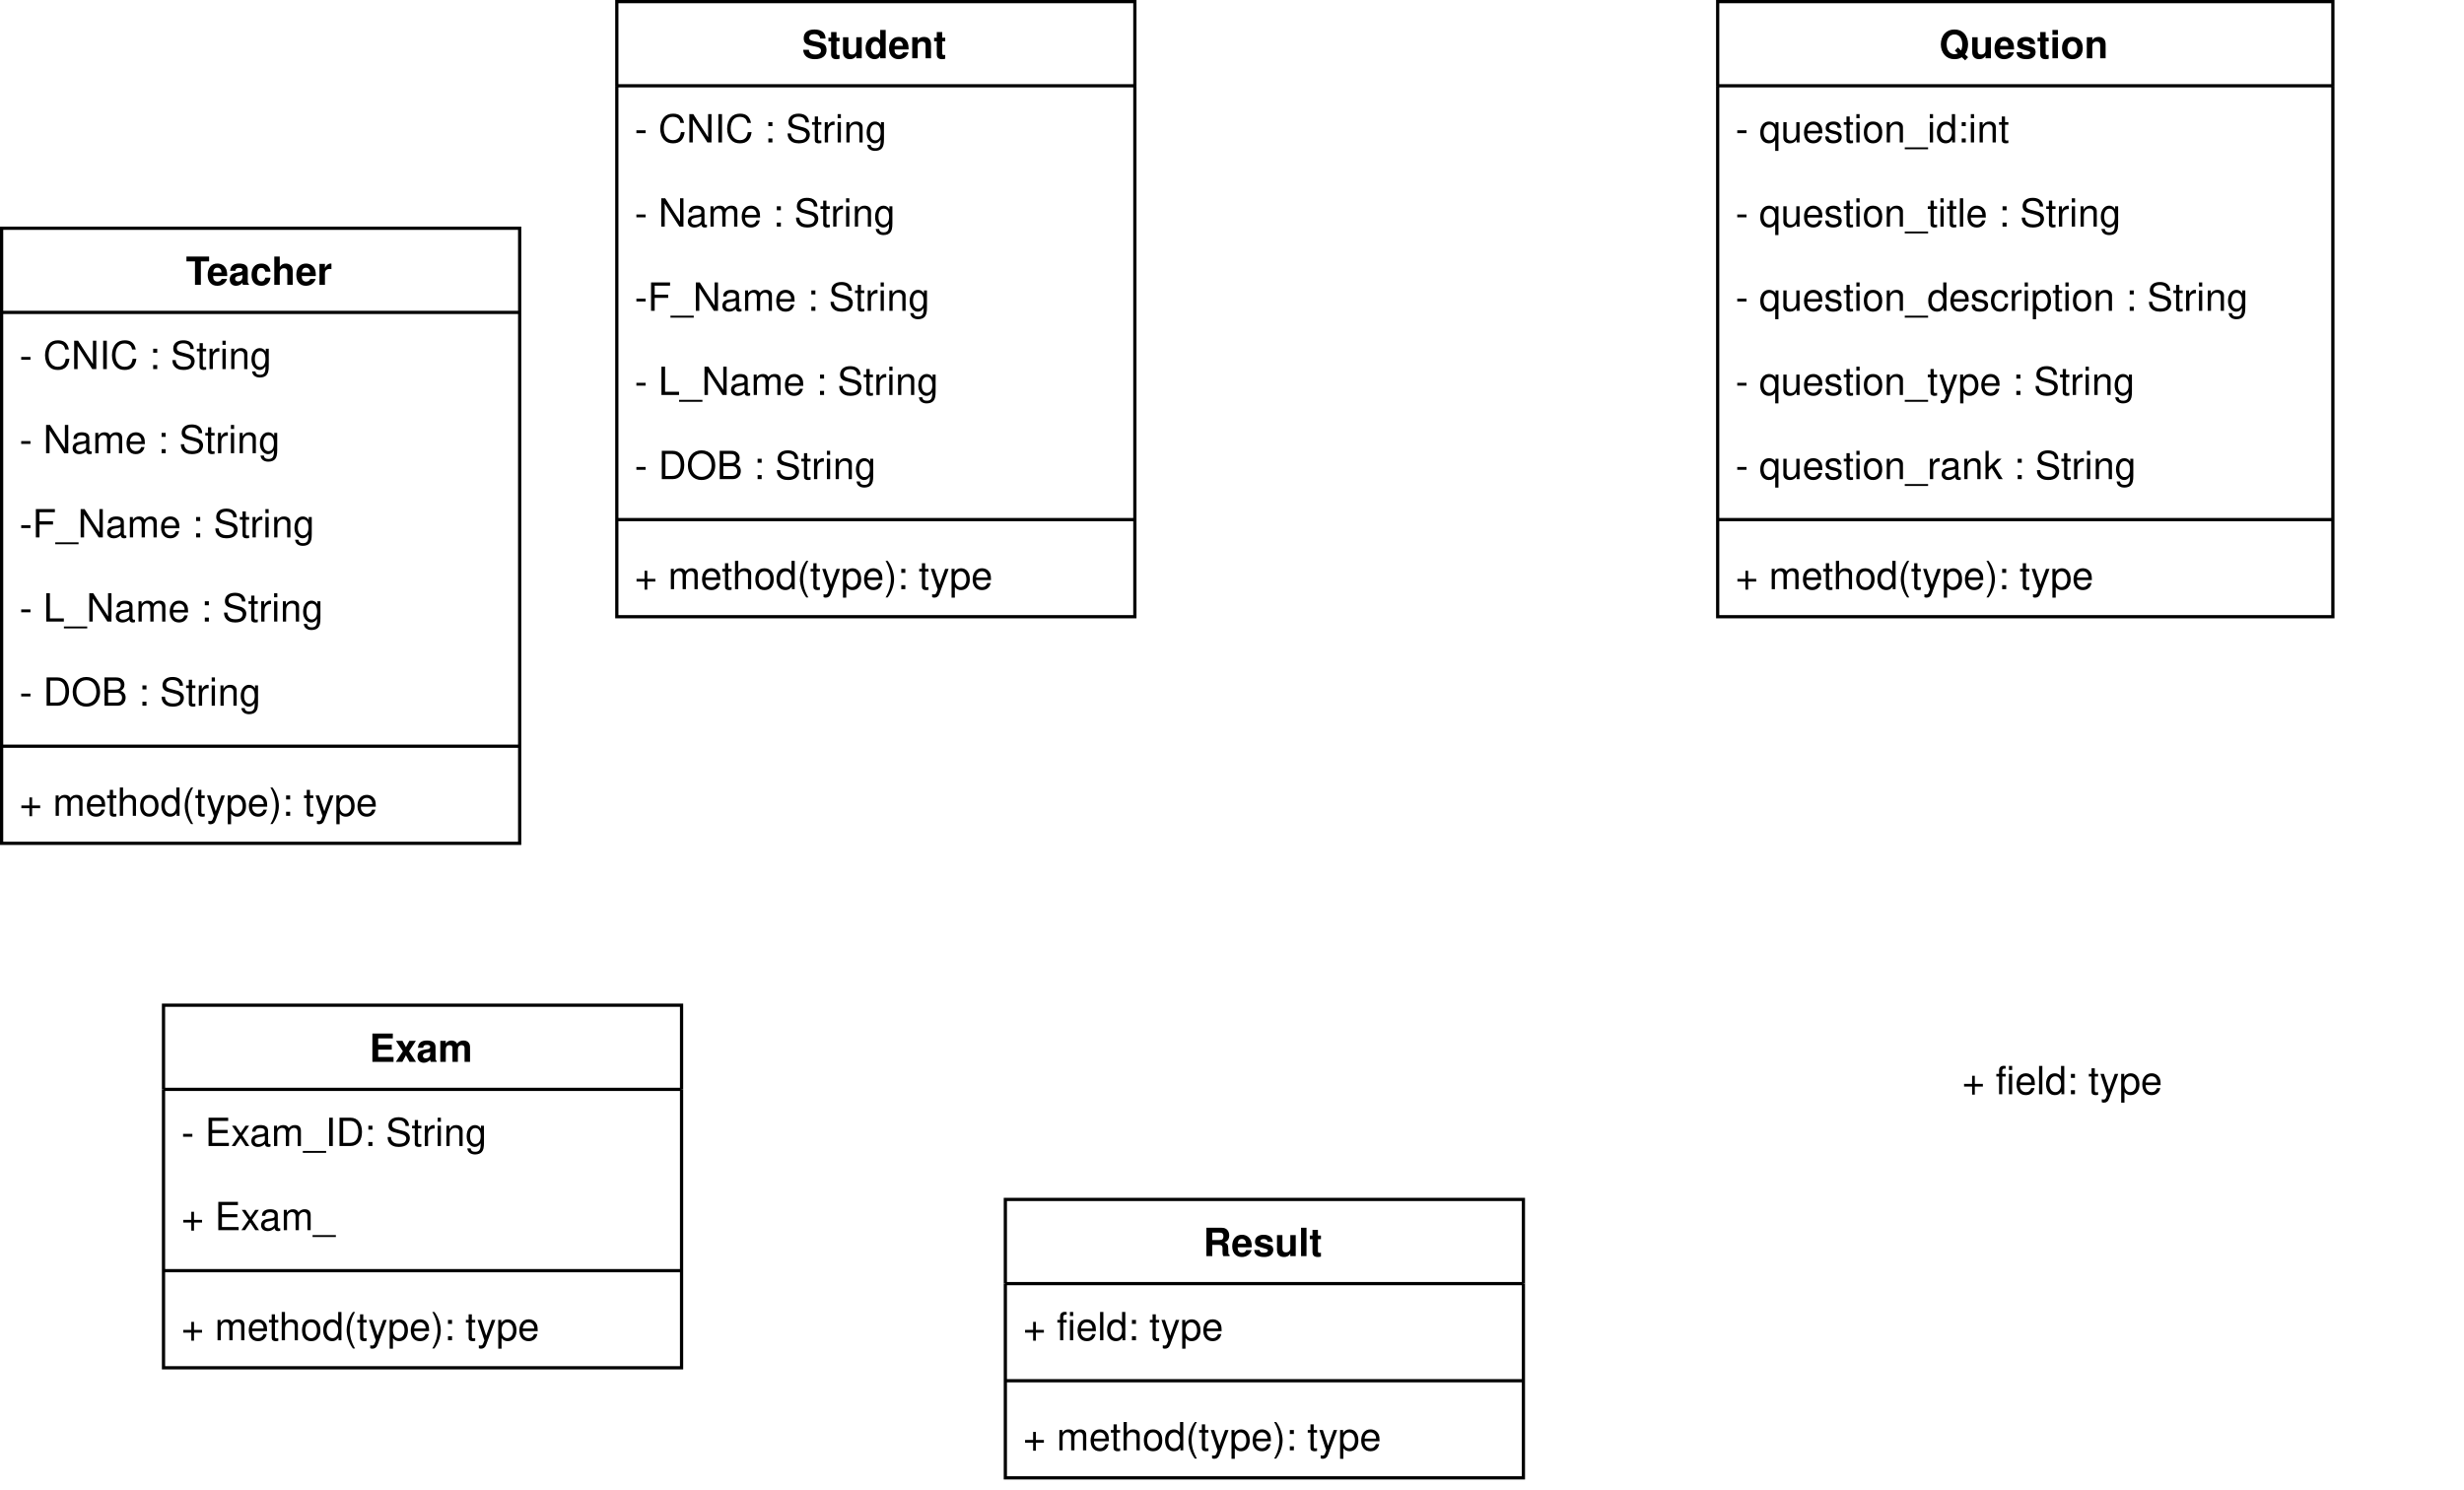
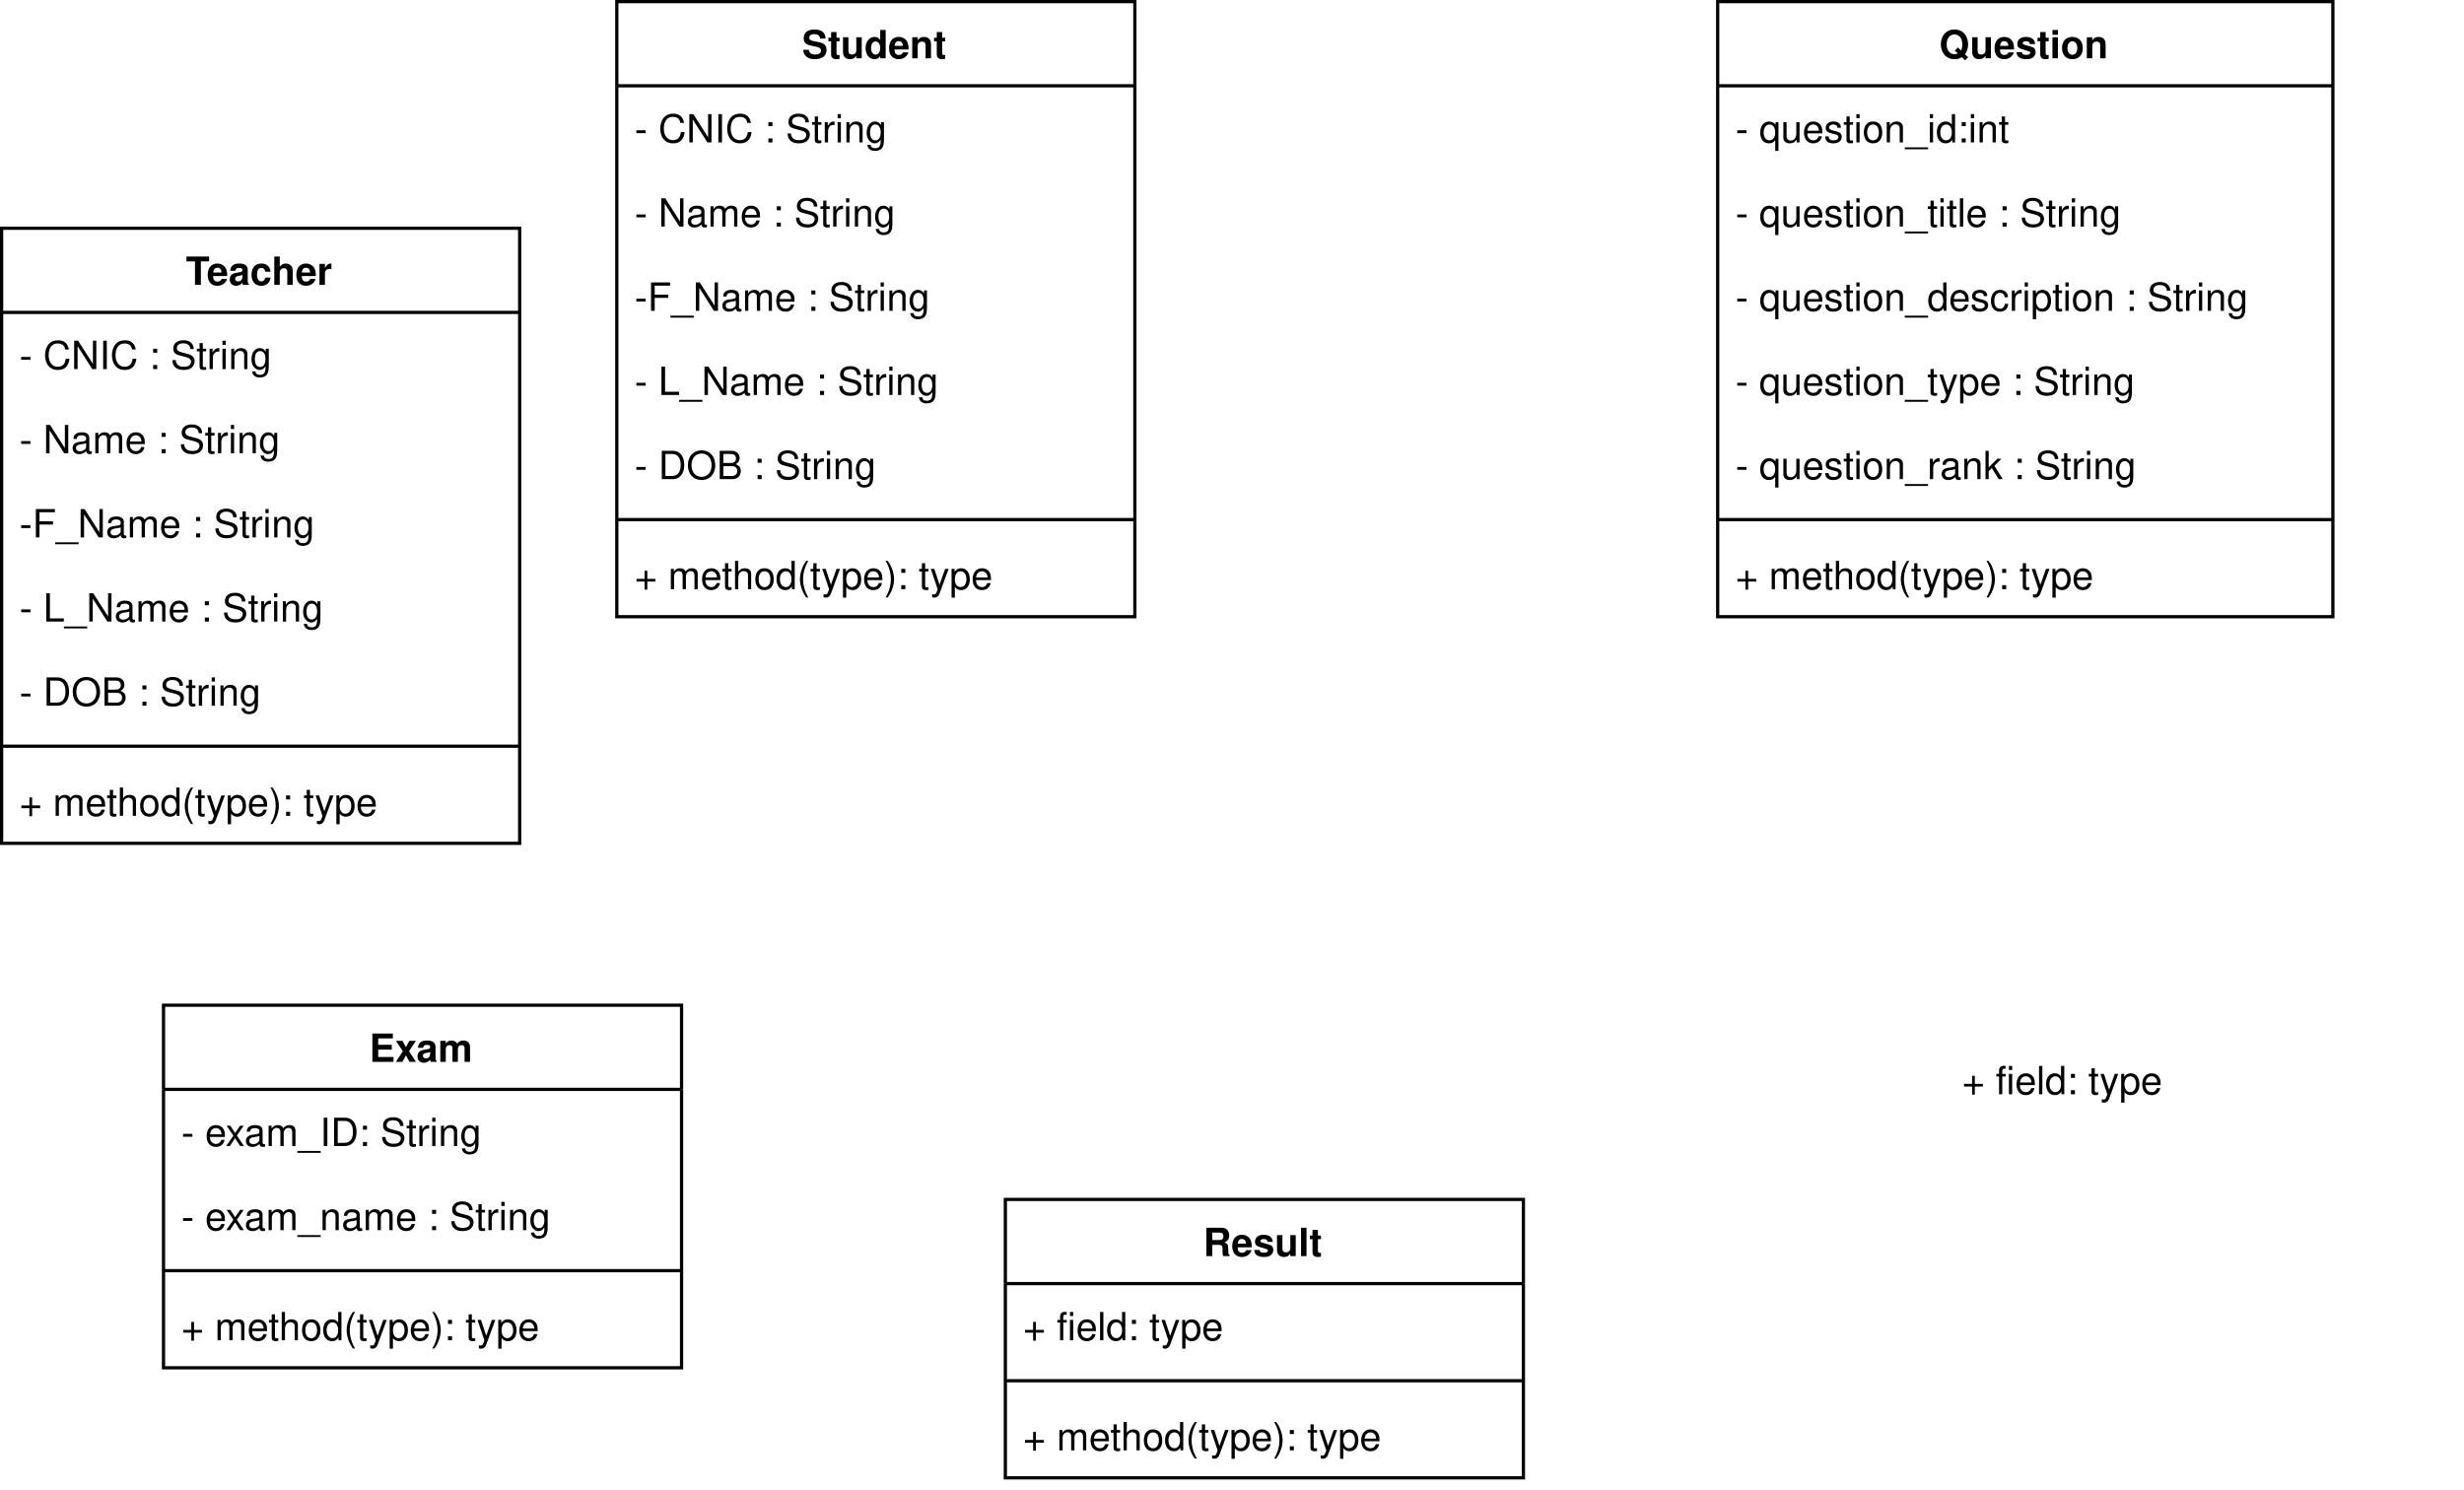
- <svg xmlns="http://www.w3.org/2000/svg" version="1.1" width="761px" height="460px" viewBox="-0.5 -0.5 761 460" content="&lt;mxfile host=&quot;app.diagrams.net&quot; modified=&quot;2022-06-12T17:14:47.152Z&quot; agent=&quot;5.0 (Windows NT 10.0; Win64; x64) AppleWebKit/537.36 (KHTML, like Gecko) Chrome/100.0.49.127 Safari/537.36&quot; etag=&quot;jwLvhWpA3mJ-4OvFAXUw&quot; version=&quot;20.0.0&quot; type=&quot;github&quot;&gt;&lt;diagram id=&quot;yMPgMhaBsNzzBIqhk2rt&quot; name=&quot;Page-1&quot;&gt;7Vxdj5s4FP01kXYfpooh5ONxkkw/VtPu7KTSSvsycsEJ1hhMjdMk/fV7DSZMgrOTbgH3wVI0gy+2g33ONdfnQgb+Itm/EziLP/KIsIE3jPYDfznwPDT0p/BPWQ6lJZgGpWEjaKQr1YYV/U6qltq6pRHJTypKzpmk2akx5GlKQnliw0Lw3Wm1NWen35rhDWkYViFmTevfNJJxaZ16k9r+ntBNXH0zGs/KMwmuKuuR5DGO+O6Fyb8b+AvBuSyPkv2CMDV51byU7d5eOHu8MEFSeU2Df8RyefOVPswwmgeTWfjHu0f/RvfyDbOtHvBKbiPV48Ib3FZXLg/VdOQ7mjCcQmm+5qlc6TMIypjRTQrHIbQmAgzfiJAUZvJWn5A8A2sYUxbd4wPfqqvOJQ6fq9I85oJ+h24x033CaSE1KbzxSY2VagnmIVgFyaHOQzUV6Mz0Ee9PKt7jXGpDyBnDWU6/HIeRYLGh6ZxLyRNdSc8RDIfsL04+OkIKvkB4QqQ4QBXdwPP1XGo3GOniruYUGmtb/JJPM23EmsebY9c11HCg0f4B5L0G8jdQXHz6AN3BoG/h70oKmm4GMPGej4qJMJMCpkUWYAn+TBaccUB/mfKSJZSxM1NFFEbW8iJN8gyH8OX3RZ3lqLY86slRJg5t16xwqphGQFsFMZdY4hJPdc0Zp6ksJi+YwweufjF8EwwCuPAFlFFdho+qLuSCpzAWTAtoCZBlRxRhruPBZTdrkkOTQU3wNWSo6rXOhbGRC59wQhpccNC3Cn3gWYZ+2oT+7ZNDvnvkJ1PLyM+MTn/vwO8BfDQcWUY/MKK//HN+Dr275XdCAP/KALAzAvgNAjRAZrQArwS52v2g/4VwAlgxUkP6WSG+vEEN2P0m7L4BYoa/EPbAcyopV/2Lsu4Z9NbQDa6M6KYdgTsygKs8G3qPefSbPGTk99LL1aHz7rbxH9te3icXCLCmRAkgDvmf39KPR6dben9se0lHTbf/THAYE+HUnFbVnDPkEbKu5iBzPOfknG5W/9F/Lv/W9RzkBB1r4FtXdFDz3u8knX6wt67pIIOc50SdvuC3r+ogs6jnZJ3eKGBd16nSzU7Y6QRf28pONRAn7dhigHVtx2tKt3d7nLg9fqt7/NmZuhNcu8dHXle4N+UddXNX2D99WLrQ7qe8vnSqX3dL711SdAv4HeBtA259G+81FT0Xx7UG77U79c7CuKZC58K4Pgkwtb6gN6Wav7YwaOUuLpJrM5ILJq8/ezszRXLdPXtrlmm+avyfVONbevEhbOf8rzr/9IejORMDunv4xpygORJAUsmcXts1DUwxXr80MKRqXtIgInkoaFbcE5x+2wclTHFhv5QwZ3DqlaGIBt3C0CkLjImcfmnwSoQgcPrsaNA1DUzJnH5p4JI5XeJrSuaY8O1KBfBdMseyh5uSOf16uNegwCPJt8y9gNuuCHDM31QiwLXPbE47Q970BoZ7RrsNry+d6tdN5vim9zPcbb0leK9N3XR2VzdlbtxdvT8CdPgiBhTrX+wozr343RP/7l8=&lt;/diagram&gt;&lt;/mxfile&gt;" resource="https://app.diagrams.net/#HZaeem6100%2FFYP-Documents%2Fmain%2FClass%20Diagram.drawio.svg">
+ <svg xmlns="http://www.w3.org/2000/svg" version="1.1" width="761px" height="460px" viewBox="-0.5 -0.5 761 460" content="&lt;mxfile host=&quot;app.diagrams.net&quot; modified=&quot;2022-06-12T17:15:34.328Z&quot; agent=&quot;5.0 (Windows NT 10.0; Win64; x64) AppleWebKit/537.36 (KHTML, like Gecko) Chrome/100.0.49.127 Safari/537.36&quot; etag=&quot;3S1j2YrGoXMjjLNRn_Dd&quot; version=&quot;20.0.0&quot; type=&quot;github&quot;&gt;&lt;diagram id=&quot;yMPgMhaBsNzzBIqhk2rt&quot; name=&quot;Page-1&quot;&gt;7Vxdj9o4FP01SLsPU+GE8PE4wPRjNe3ODpVW2peRmxhijRNTxxTor9/rxIGBmB26jeM+WEIz8Y1t4nvOda6PE3rhLNu9E3idfuQJYb2gn+x64bwXBKgfjuGfsuwrSzSOKsNK0ERXOhoW9DupW2rrhiakOKkoOWeSrk+NMc9zEssTGxaCb0+rLTk7/dY1XpGGYRFj1rT+TROZVtZxMDra3xO6SutvRsNJdSbDdWU9kiLFCd++MIV3vXAmOJfVUbabEaacV/ulavf2wtnDhQmSy2sa/CPm85uv9GGC0TQaTeI/3j2GN7qXb5ht9IAXcpOoHmdB77a+crmv3VFsacZwDqXpkudyoc8gKGNGVzkcx9CaCDB8I0JS8OStPiH5GqxxSllyj/d8o666kDh+rkvTlAv6HbrFTPcJp4XUpAiGJzUWqiWY+2AVpIA6D7Ur0JnpI96dVLzHhdSGmDOG1wX9chhGhsWK5lMuJc90Je0jGA7ZXXQ+OkAKsUB4RqTYQxXdIAi1L3UYDHRxe+QUGmpb+pJPE23EmserQ9dHqOFAo/0DyAcN5G+gOPv0AbqDQd/C34UUNF/1wPFBiEpHmEkBbpElWII/kxlnHNCf57xiCWXszFQThZGlvEiTYo1j+PL7ss58cLQ8aucoE4e2S1YGVUoToK2CmEsscYWnuuY1p7ksnRdN4QNXP+u/iXoRXPgMyuhYho+qLuSM5zAWTEtoCZBlSxRhruPB5TBrkkOTQTn4GjLU9VrnwtDIhU84Iw0ueOhbhT4KHEM/bkL/9skjbx/50dgx8hNj0N978DsAH/UHjtGPjOjP/5yeQ+9v+VYIEF6ZAFojQNggQANkRkvwKpDr1Q/6XwhngBUjR0g/K8TnN6gBe9iEPTRAzPAXwh54QSXlqn9R1T2D3hm60ZUZ3dgSuAMDuCqyofeUJ7/J/Zr8XkW5OvTR3Tb+Q9fT++gCAZaUKAHEI//zS/rh4HRJHw5dT+moGfafCY5TIrya06qac4Y8Qs7VHGTO57ycY2f2H/zn9O9cz0Fe0HEGvnNFBzXv/V7S6QZ755oOMsh5XtTpCn73qg4yi3pe1umMAs51nXq72Qs7VvB1rezUA/HSjisGONd2gqZ0e7fDmV/jt7rGn5ypO9G1a3wU2MK9Ke+omzsB7J8+zH1q91NRXwXVr7ukDwyruhr83Cf39hngfF0fNCU+n9i1Bu+1S3dreV1TsvN5XZcEGDuf4ZvazV8bGLQKF5/atZnaRaPXH8admFI7ew/jmnWbrxr/J9X4ll58KtsH/6vBP/7h9M7EAHtP45h3bA4EkFQyn+PZpoEpx+uWBuYs/0CDhBSxoOvynuAF3S4oYcoLu6WEeUvnODOU2aCfGKyywLiz0y0NXskQBM6fPQ1s08C0u9MtDfzujk18Tbs7JnxtqQCh391xHOGm3Z1uIzxoUOCRFBvm38htVwQ4bOjUIsC1D3GOrSFveiXDP7TdRtRXQfXr7u6Ephc2/G29JXiv3bqxdlc37dz4u3p3BLD4ZgYUjz/hUZ578UMo4d2/&lt;/diagram&gt;&lt;/mxfile&gt;" resource="https://app.diagrams.net/#HZaeem6100%2FFYP-Documents%2Fmain%2FClass%20Diagram.drawio.svg">
  <defs>
    <clipPath id="mx-clip-194-31-152-26-0">
      <rect x="194" y="31" width="152" height="26" />
    </clipPath>
    <clipPath id="mx-clip-194-57-152-26-0">
      <rect x="194" y="57" width="152" height="26" />
    </clipPath>
    <clipPath id="mx-clip-194-83-152-26-0">
      <rect x="194" y="83" width="152" height="26" />
    </clipPath>
    <clipPath id="mx-clip-194-109-152-26-0">
      <rect x="194" y="109" width="152" height="26" />
    </clipPath>
    <clipPath id="mx-clip-194-135-152-26-0">
      <rect x="194" y="135" width="152" height="26" />
    </clipPath>
    <clipPath id="mx-clip-194-169-152-26-0">
      <rect x="194" y="169" width="152" height="26" />
    </clipPath>
    <clipPath id="mx-clip-604-325-152-26-0">
      <rect x="604" y="325" width="152" height="26" />
    </clipPath>
    <clipPath id="mx-clip-4-101-152-26-0">
      <rect x="4" y="101" width="152" height="26" />
    </clipPath>
    <clipPath id="mx-clip-4-127-152-26-0">
      <rect x="4" y="127" width="152" height="26" />
    </clipPath>
    <clipPath id="mx-clip-4-153-152-26-0">
      <rect x="4" y="153" width="152" height="26" />
    </clipPath>
    <clipPath id="mx-clip-4-179-152-26-0">
      <rect x="4" y="179" width="152" height="26" />
    </clipPath>
    <clipPath id="mx-clip-4-205-152-26-0">
      <rect x="4" y="205" width="152" height="26" />
    </clipPath>
    <clipPath id="mx-clip-4-239-152-26-0">
      <rect x="4" y="239" width="152" height="26" />
    </clipPath>
    <clipPath id="mx-clip-54-341-152-26-0">
      <rect x="54" y="341" width="152" height="26" />
    </clipPath>
    <clipPath id="mx-clip-54-367-152-26-0">
      <rect x="54" y="367" width="152" height="26" />
    </clipPath>
    <clipPath id="mx-clip-54-401-152-26-0">
      <rect x="54" y="401" width="152" height="26" />
    </clipPath>
    <clipPath id="mx-clip-534-31-182-26-0">
      <rect x="534" y="31" width="182" height="26" />
    </clipPath>
    <clipPath id="mx-clip-534-57-182-26-0">
      <rect x="534" y="57" width="182" height="26" />
    </clipPath>
    <clipPath id="mx-clip-534-83-182-26-0">
      <rect x="534" y="83" width="182" height="26" />
    </clipPath>
    <clipPath id="mx-clip-534-109-182-26-0">
      <rect x="534" y="109" width="182" height="26" />
    </clipPath>
    <clipPath id="mx-clip-534-135-182-26-0">
      <rect x="534" y="135" width="182" height="26" />
    </clipPath>
    <clipPath id="mx-clip-534-169-182-26-0">
      <rect x="534" y="169" width="182" height="26" />
    </clipPath>
    <clipPath id="mx-clip-314-401-152-26-0">
      <rect x="314" y="401" width="152" height="26" />
    </clipPath>
    <clipPath id="mx-clip-314-435-152-26-0">
      <rect x="314" y="435" width="152" height="26" />
    </clipPath>
  </defs>
  <g>
    <path d="M 190 26 L 190 0 L 350 0 L 350 26" fill="rgb(255, 255, 255)" stroke="rgb(0, 0, 0)" stroke-miterlimit="10" pointer-events="all" />
    <path d="M 190 26 L 190 190 L 350 190 L 350 26" fill="none" stroke="rgb(0, 0, 0)" stroke-miterlimit="10" pointer-events="none" />
    <path d="M 190 26 L 350 26" fill="none" stroke="rgb(0, 0, 0)" stroke-miterlimit="10" pointer-events="none" />
    <g fill="rgb(0, 0, 0)" font-family="Helvetica" font-weight="bold" pointer-events="none" text-anchor="middle" font-size="12px">
      <text x="269.5" y="17.5">Student </text>
    </g>
    <g fill="rgb(0, 0, 0)" font-family="Helvetica" pointer-events="none" clip-path="url(#mx-clip-194-31-152-26-0)" font-size="12px">
      <text x="195.5" y="43.5">- CNIC : String</text>
    </g>
    <g fill="rgb(0, 0, 0)" font-family="Helvetica" pointer-events="none" clip-path="url(#mx-clip-194-57-152-26-0)" font-size="12px">
      <text x="195.5" y="69.5">- Name : String</text>
    </g>
    <g fill="rgb(0, 0, 0)" font-family="Helvetica" pointer-events="none" clip-path="url(#mx-clip-194-83-152-26-0)" font-size="12px">
      <text x="195.5" y="95.5">-F_Name : String</text>
    </g>
    <g fill="rgb(0, 0, 0)" font-family="Helvetica" pointer-events="none" clip-path="url(#mx-clip-194-109-152-26-0)" font-size="12px">
      <text x="195.5" y="121.5">- L_Name : String</text>
    </g>
    <g fill="rgb(0, 0, 0)" font-family="Helvetica" pointer-events="none" clip-path="url(#mx-clip-194-135-152-26-0)" font-size="12px">
      <text x="195.5" y="147.5">- DOB : String </text>
    </g>
    <path d="M 190 160 L 350 160" fill="none" stroke="rgb(0, 0, 0)" stroke-miterlimit="10" pointer-events="none" />
    <g fill="rgb(0, 0, 0)" font-family="Helvetica" pointer-events="none" clip-path="url(#mx-clip-194-169-152-26-0)" font-size="12px">
      <text x="195.5" y="181.5">+ method(type): type</text>
    </g>
    <g fill="rgb(0, 0, 0)" font-family="Helvetica" pointer-events="none" clip-path="url(#mx-clip-604-325-152-26-0)" font-size="12px">
      <text x="605.5" y="337.5">+ field: type</text>
    </g>
    <path d="M 0 96 L 0 70 L 160 70 L 160 96" fill="rgb(255, 255, 255)" stroke="rgb(0, 0, 0)" stroke-miterlimit="10" pointer-events="none" />
    <path d="M 0 96 L 0 260 L 160 260 L 160 96" fill="none" stroke="rgb(0, 0, 0)" stroke-miterlimit="10" pointer-events="none" />
    <path d="M 0 96 L 160 96" fill="none" stroke="rgb(0, 0, 0)" stroke-miterlimit="10" pointer-events="none" />
    <g fill="rgb(0, 0, 0)" font-family="Helvetica" font-weight="bold" pointer-events="none" text-anchor="middle" font-size="12px">
      <text x="79.5" y="87.5">Teacher </text>
    </g>
    <g fill="rgb(0, 0, 0)" font-family="Helvetica" pointer-events="none" clip-path="url(#mx-clip-4-101-152-26-0)" font-size="12px">
      <text x="5.5" y="113.5">- CNIC : String</text>
    </g>
    <g fill="rgb(0, 0, 0)" font-family="Helvetica" pointer-events="none" clip-path="url(#mx-clip-4-127-152-26-0)" font-size="12px">
      <text x="5.5" y="139.5">- Name : String</text>
    </g>
    <g fill="rgb(0, 0, 0)" font-family="Helvetica" pointer-events="none" clip-path="url(#mx-clip-4-153-152-26-0)" font-size="12px">
      <text x="5.5" y="165.5">-F_Name : String</text>
    </g>
    <g fill="rgb(0, 0, 0)" font-family="Helvetica" pointer-events="none" clip-path="url(#mx-clip-4-179-152-26-0)" font-size="12px">
      <text x="5.5" y="191.5">- L_Name : String</text>
    </g>
    <g fill="rgb(0, 0, 0)" font-family="Helvetica" pointer-events="none" clip-path="url(#mx-clip-4-205-152-26-0)" font-size="12px">
      <text x="5.5" y="217.5">- DOB : String </text>
    </g>
    <path d="M 0 230 L 160 230" fill="none" stroke="rgb(0, 0, 0)" stroke-miterlimit="10" pointer-events="none" />
    <g fill="rgb(0, 0, 0)" font-family="Helvetica" pointer-events="none" clip-path="url(#mx-clip-4-239-152-26-0)" font-size="12px">
      <text x="5.5" y="251.5">+ method(type): type</text>
    </g>
    <path d="M 50 336 L 50 310 L 210 310 L 210 336" fill="rgb(255, 255, 255)" stroke="rgb(0, 0, 0)" stroke-miterlimit="10" pointer-events="none" />
    <path d="M 50 336 L 50 422 L 210 422 L 210 336" fill="none" stroke="rgb(0, 0, 0)" stroke-miterlimit="10" pointer-events="none" />
    <path d="M 50 336 L 210 336" fill="none" stroke="rgb(0, 0, 0)" stroke-miterlimit="10" pointer-events="none" />
    <g fill="rgb(0, 0, 0)" font-family="Helvetica" font-weight="bold" pointer-events="none" text-anchor="middle" font-size="12px">
      <text x="129.5" y="327.5">Exam </text>
    </g>
    <g fill="rgb(0, 0, 0)" font-family="Helvetica" pointer-events="none" clip-path="url(#mx-clip-54-341-152-26-0)" font-size="12px">
-       <text x="55.5" y="353.5">- Exam_ID: String</text>
+       <text x="55.5" y="353.5">- exam_ID: String</text>
    </g>
    <g fill="rgb(0, 0, 0)" font-family="Helvetica" pointer-events="none" clip-path="url(#mx-clip-54-367-152-26-0)" font-size="12px">
-       <text x="55.5" y="379.5">+ Exam_</text>
+       <text x="55.5" y="379.5">- exam_name : String</text>
    </g>
    <path d="M 50 392 L 210 392" fill="none" stroke="rgb(0, 0, 0)" stroke-miterlimit="10" pointer-events="none" />
    <g fill="rgb(0, 0, 0)" font-family="Helvetica" pointer-events="none" clip-path="url(#mx-clip-54-401-152-26-0)" font-size="12px">
      <text x="55.5" y="413.5">+ method(type): type</text>
    </g>
    <path d="M 530 26 L 530 0 L 720 0 L 720 26" fill="rgb(255, 255, 255)" stroke="rgb(0, 0, 0)" stroke-miterlimit="10" pointer-events="none" />
    <path d="M 530 26 L 530 190 L 720 190 L 720 26" fill="none" stroke="rgb(0, 0, 0)" stroke-miterlimit="10" pointer-events="none" />
    <path d="M 530 26 L 720 26" fill="none" stroke="rgb(0, 0, 0)" stroke-miterlimit="10" pointer-events="none" />
    <g fill="rgb(0, 0, 0)" font-family="Helvetica" font-weight="bold" pointer-events="none" text-anchor="middle" font-size="12px">
      <text x="624.5" y="17.5">Question </text>
    </g>
    <g fill="rgb(0, 0, 0)" font-family="Helvetica" pointer-events="none" clip-path="url(#mx-clip-534-31-182-26-0)" font-size="12px">
      <text x="535.5" y="43.5">- question_id:int </text>
    </g>
    <g fill="rgb(0, 0, 0)" font-family="Helvetica" pointer-events="none" clip-path="url(#mx-clip-534-57-182-26-0)" font-size="12px">
      <text x="535.5" y="69.5">- question_title : String</text>
    </g>
    <g fill="rgb(0, 0, 0)" font-family="Helvetica" pointer-events="none" clip-path="url(#mx-clip-534-83-182-26-0)" font-size="12px">
      <text x="535.5" y="95.5">- question_description : String </text>
    </g>
    <g fill="rgb(0, 0, 0)" font-family="Helvetica" pointer-events="none" clip-path="url(#mx-clip-534-109-182-26-0)" font-size="12px">
      <text x="535.5" y="121.5">- question_type : String</text>
    </g>
    <g fill="rgb(0, 0, 0)" font-family="Helvetica" pointer-events="none" clip-path="url(#mx-clip-534-135-182-26-0)" font-size="12px">
      <text x="535.5" y="147.5">- question_rank : String</text>
    </g>
    <path d="M 530 160 L 720 160" fill="none" stroke="rgb(0, 0, 0)" stroke-miterlimit="10" pointer-events="none" />
    <g fill="rgb(0, 0, 0)" font-family="Helvetica" pointer-events="none" clip-path="url(#mx-clip-534-169-182-26-0)" font-size="12px">
      <text x="535.5" y="181.5">+ method(type): type</text>
    </g>
    <path d="M 310 396 L 310 370 L 470 370 L 470 396" fill="rgb(255, 255, 255)" stroke="rgb(0, 0, 0)" stroke-miterlimit="10" pointer-events="none" />
    <path d="M 310 396 L 310 456 L 470 456 L 470 396" fill="none" stroke="rgb(0, 0, 0)" stroke-miterlimit="10" pointer-events="none" />
    <path d="M 310 396 L 470 396" fill="none" stroke="rgb(0, 0, 0)" stroke-miterlimit="10" pointer-events="none" />
    <g fill="rgb(0, 0, 0)" font-family="Helvetica" font-weight="bold" pointer-events="none" text-anchor="middle" font-size="12px">
      <text x="389.5" y="387.5">Result </text>
    </g>
    <g fill="rgb(0, 0, 0)" font-family="Helvetica" pointer-events="none" clip-path="url(#mx-clip-314-401-152-26-0)" font-size="12px">
      <text x="315.5" y="413.5">+ field: type</text>
    </g>
    <path d="M 310 426 L 470 426" fill="none" stroke="rgb(0, 0, 0)" stroke-miterlimit="10" pointer-events="none" />
    <g fill="rgb(0, 0, 0)" font-family="Helvetica" pointer-events="none" clip-path="url(#mx-clip-314-435-152-26-0)" font-size="12px">
      <text x="315.5" y="447.5">+ method(type): type</text>
    </g>
  </g>
</svg>
